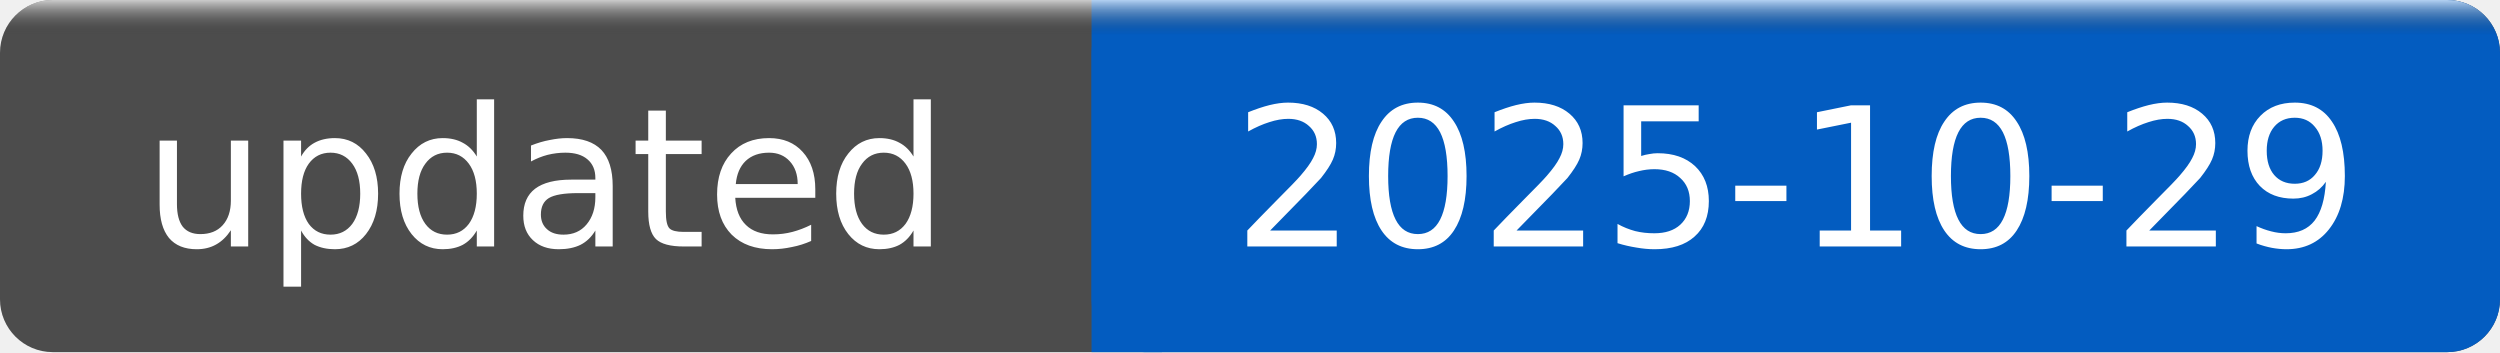
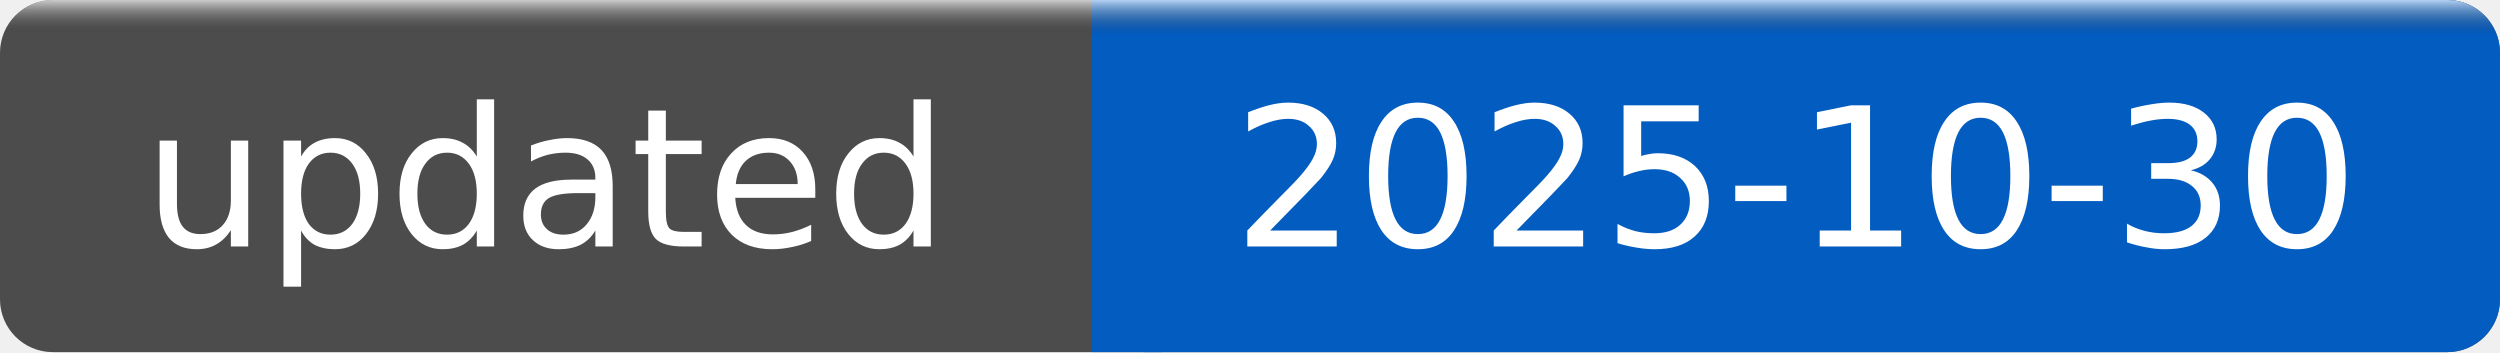
- <svg xmlns="http://www.w3.org/2000/svg" width="142" height="20" role="img" aria-label="updated: 2025-10-29">
+ <svg xmlns="http://www.w3.org/2000/svg" width="142" height="20" role="img" aria-label="updated: 2025-10-30">
  <linearGradient id="a" x2="0" y2="100%">
    <stop offset="0" stop-color="#fff" stop-opacity=".7" />
    <stop offset=".1" stop-opacity=".1" />
    <stop offset=".9" stop-opacity=".1" />
  </linearGradient>
  <rect rx="3" width="142" height="20" fill="#555" />
  <rect rx="3" x="62" width="80" height="20" fill="#0366d6" />
  <path fill="#0366d6" d="M62 0h4v20h-4z" />
  <rect rx="3" width="142" height="20" fill="url(#a)" />
  <g fill="#fff" text-anchor="middle" font-family="DejaVu Sans,Verdana,Geneva,sans-serif" font-size="11">
    <text x="31.0" y="14">updated</text>
-     <text x="102.0" y="14">2025-10-29</text>
+     <text x="102.0" y="14">2025-10-30</text>
  </g>
</svg>
